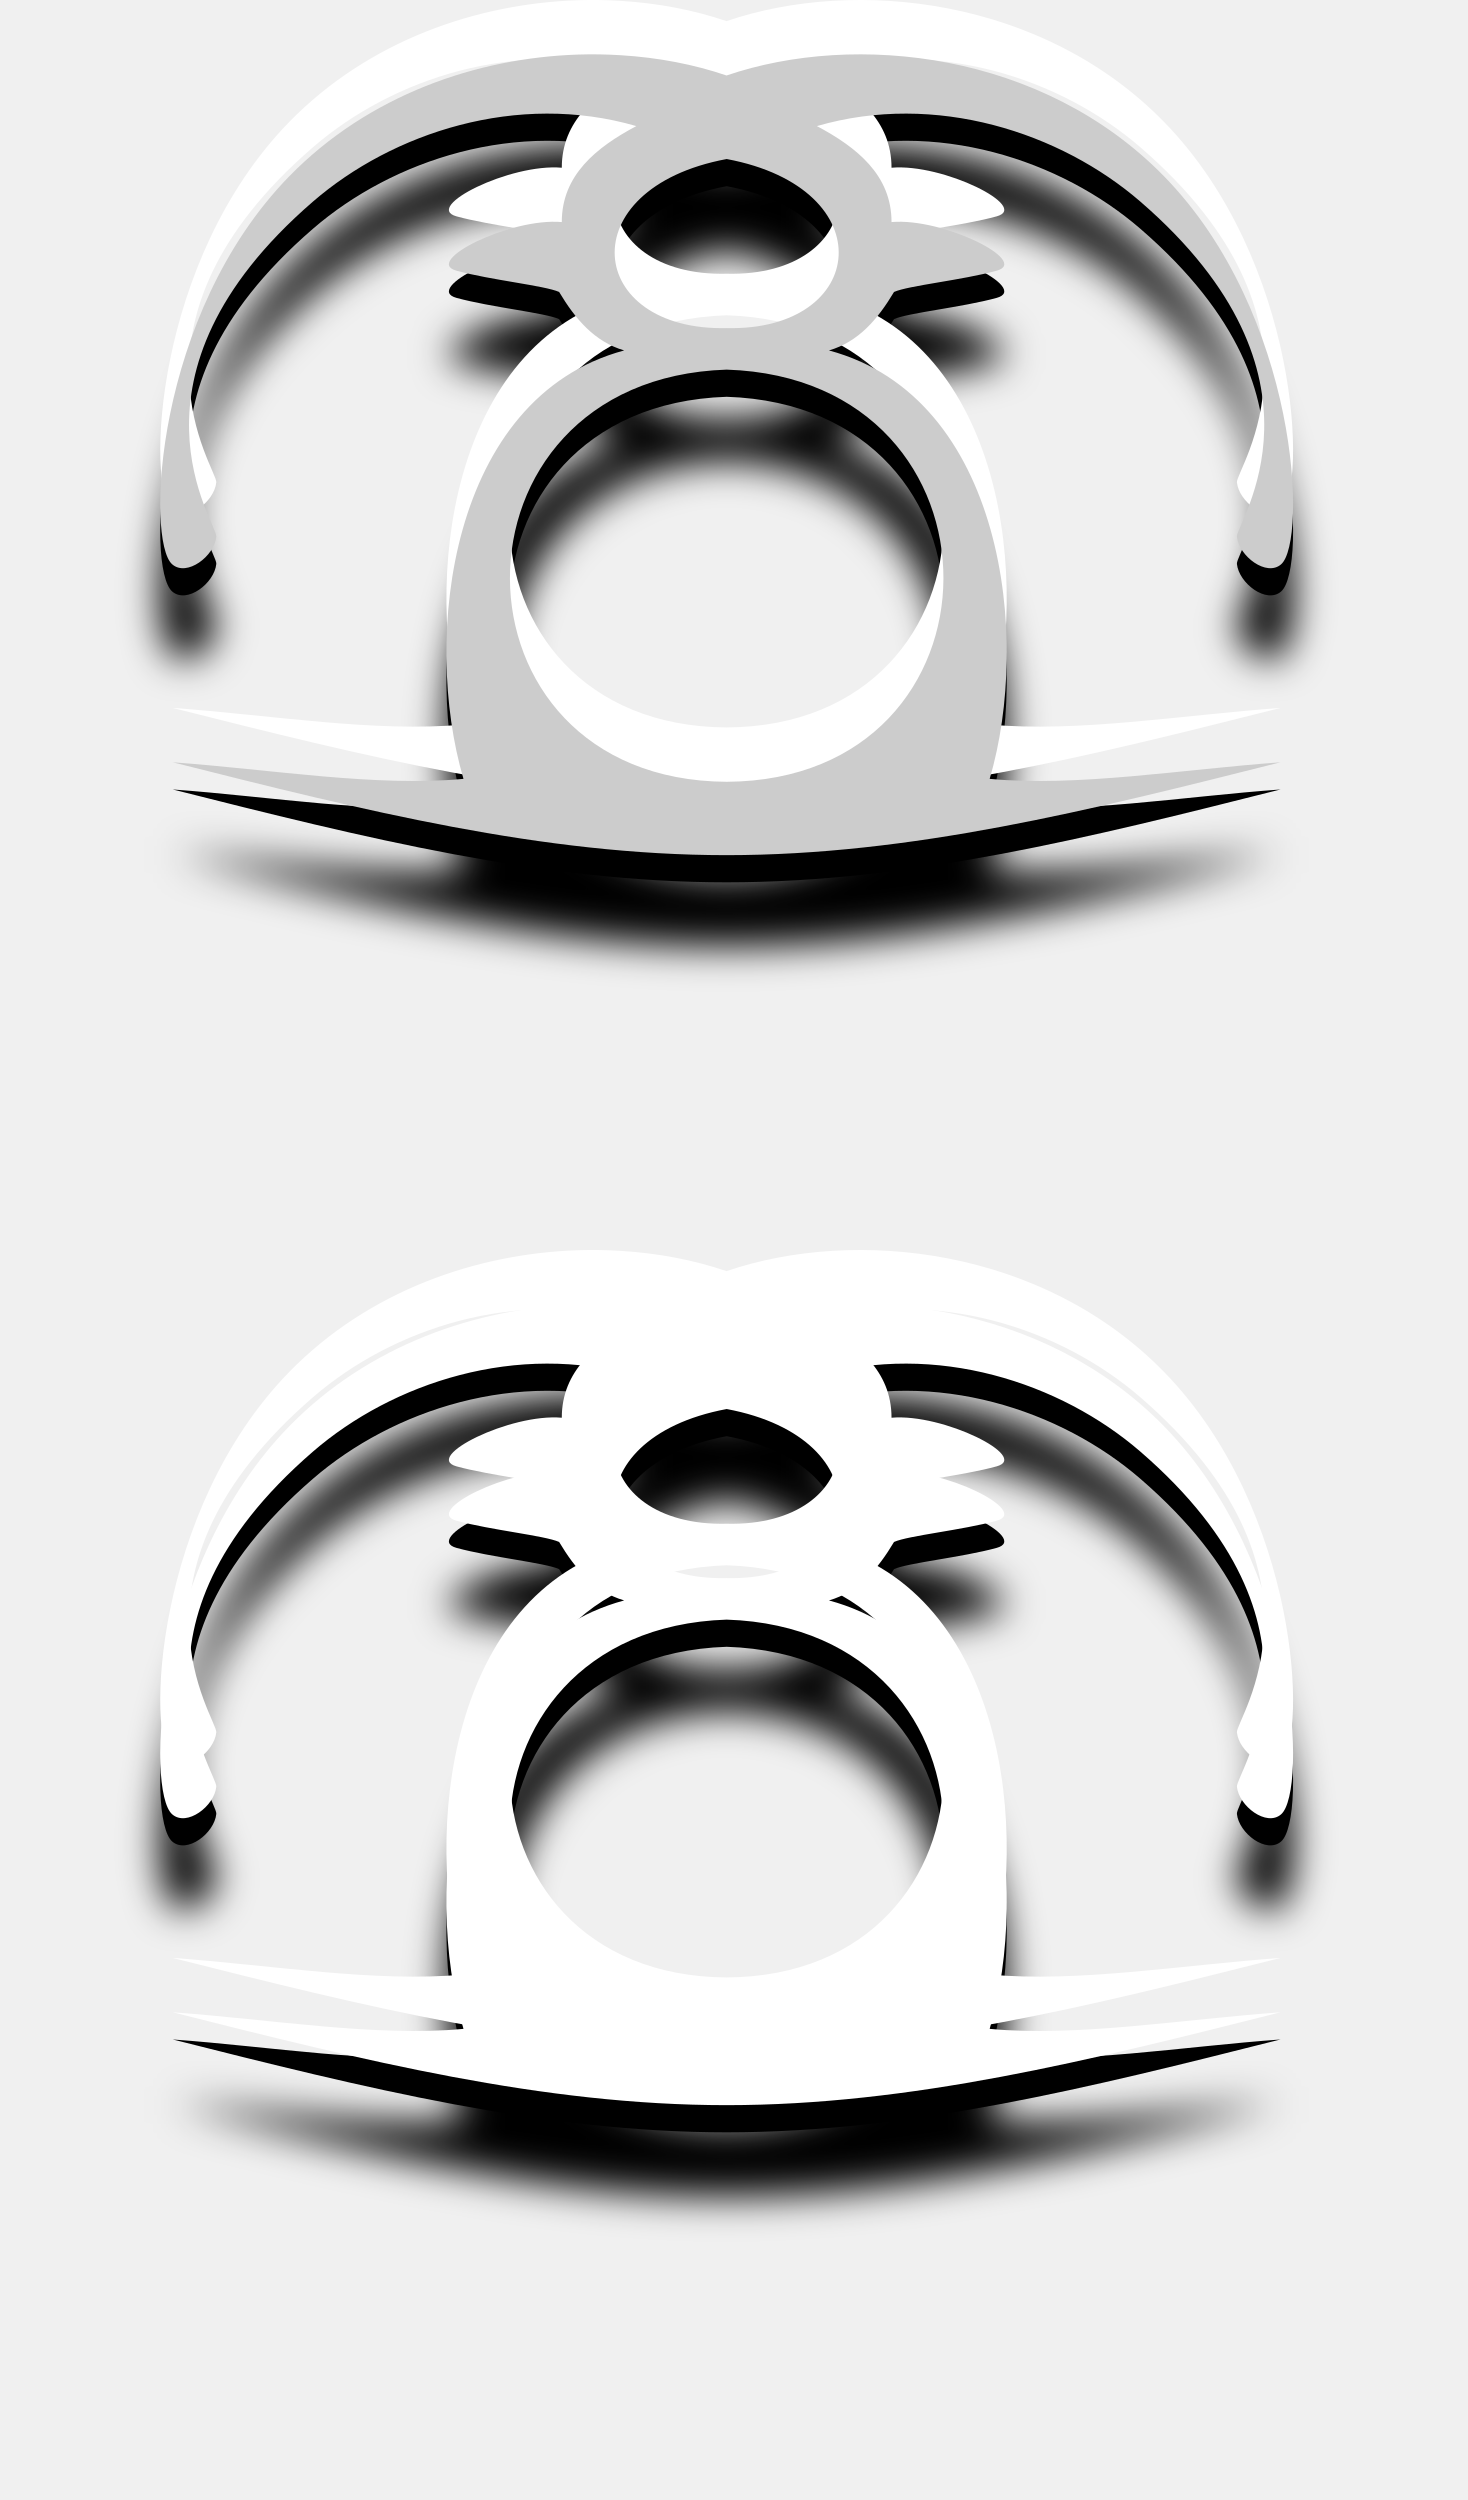
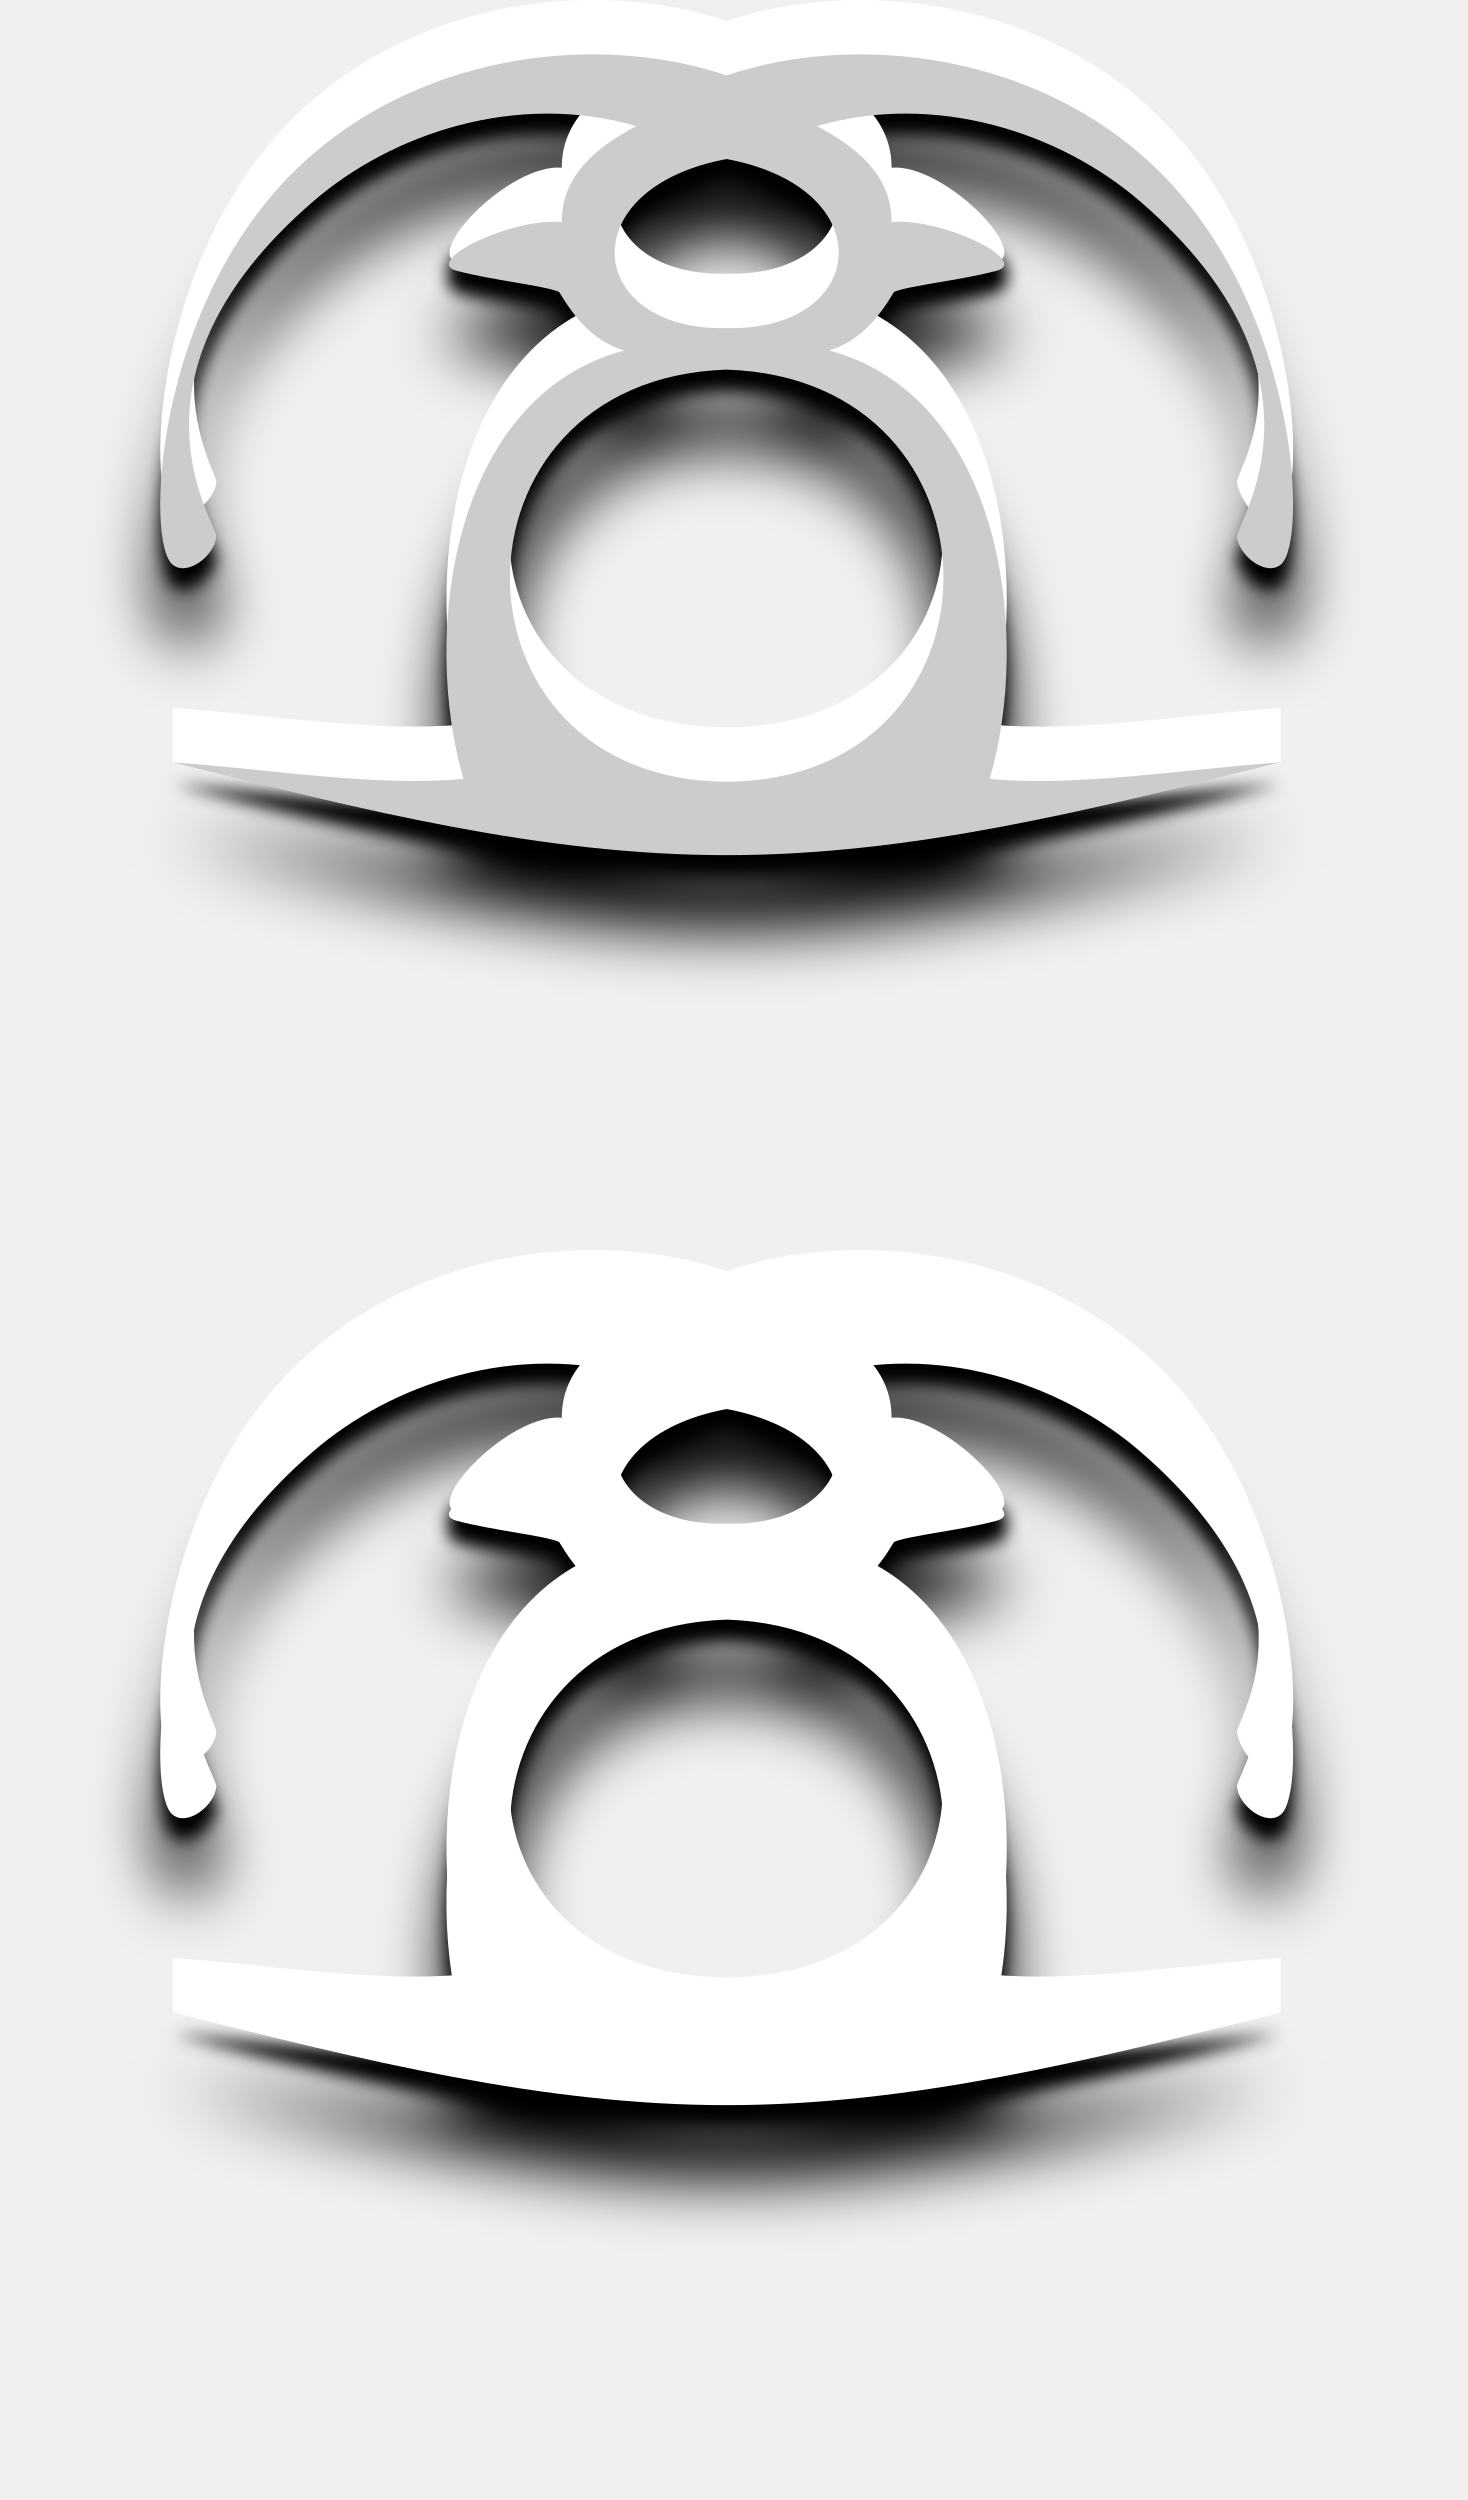
<svg xmlns="http://www.w3.org/2000/svg" width="27" height="46" version="1.1">
  <defs>
-     <filter id="filter1186" x="-.041" y="-.058" width="1.082" height="1.116" color-interpolation-filters="sRGB">
-       <feGaussianBlur stdDeviation="0.356" />
+     <filter id="filter1186" x="-.067" y="-.095" width="1.135" height="1.191" color-interpolation-filters="sRGB">
+       <feGaussianBlur stdDeviation="0.586" />
    </filter>
-     <filter id="filter1190" x="-.041" y="-.058" width="1.082" height="1.116" color-interpolation-filters="sRGB">
-       <feGaussianBlur stdDeviation="0.356" />
+     <filter id="filter1190" x="-.067" y="-.095" width="1.135" height="1.191" color-interpolation-filters="sRGB">
+       <feGaussianBlur stdDeviation="0.586" />
+     </filter>
+     <filter id="filter990" x="-.017" y="-.024" width="1.034" height="1.048" color-interpolation-filters="sRGB">
+       <feGaussianBlur stdDeviation="0.146" />
+     </filter>
+     <filter id="filter994" x="-.017" y="-.024" width="1.034" height="1.048" color-interpolation-filters="sRGB">
+       <feGaussianBlur stdDeviation="0.146" />
    </filter>
  </defs>
-   <path d="m10.635 2.675c-1.864 0.062-3.85 0.743-5.311 2.238-2.487 2.546-2.641 6.717-2.156 7.141 0.27 0.236 0.778-0.151 0.812-0.508 0.023-0.241-1.952-2.94 1.779-6.166 1.466-1.268 3.76-2.025 5.949-1.389-0.739 0.393-1.372 0.904-1.371 1.766-0.951-0.083-2.56 0.724-1.938 0.895 0.637 0.174 1.623 0.273 1.889 0.391 0.297 0.497 0.651 0.917 1.197 1.076-3.211 0.864-3.725 5.278-2.957 7.883-1.607 0.152-3.546-0.175-5.35-0.305 3.534 0.892 6.803 1.708 10.191 1.709 3.389-8.47e-4 6.659-0.817 10.193-1.709-1.804 0.13-3.744 0.457-5.352 0.305 0.768-2.605 0.254-7.019-2.957-7.883 0.547-0.159 0.9-0.579 1.197-1.076 0.265-0.118 1.252-0.216 1.889-0.391 0.623-0.171-0.984-0.978-1.935-0.895 0.001-0.862-0.634-1.373-1.373-1.766 2.189-0.636 4.485 0.121 5.951 1.389 3.731 3.226 1.754 5.926 1.777 6.166 0.035 0.356 0.545 0.744 0.814 0.508 0.485-0.424 0.331-4.594-2.156-7.141-2.226-2.279-5.67-2.665-8.049-1.853-0.595-0.203-1.255-0.331-1.947-0.373-0.26-0.016-0.523-0.021-0.789-0.012zm2.736 1.922c2.903 0.545 2.589 3.172 0 3.111-2.589 0.061-2.903-2.566 0-3.111zm0 3.875c5.342 0.173 5.293 7.554 0 7.584-5.293-0.029-5.342-7.411 0-7.584z" fill-rule="evenodd" filter="url(#filter1186)" style="mix-blend-mode:normal" />
-   <path d="m10.635 1.504c-1.864 0.062-3.85 0.743-5.311 2.238-2.487 2.546-2.641 6.717-2.156 7.141 0.27 0.236 0.778-0.151 0.812-0.508 0.023-0.241-1.952-2.94 1.779-6.166 1.466-1.268 3.76-2.025 5.949-1.389-0.739 0.393-1.372 0.904-1.371 1.766-0.951-0.083-2.56 0.724-1.938 0.895 0.637 0.174 1.623 0.273 1.889 0.391 0.297 0.497 0.651 0.917 1.197 1.076-3.211 0.864-3.725 5.278-2.957 7.883-1.607 0.152-3.546-0.175-5.35-0.305 3.534 0.892 6.803 1.708 10.191 1.709 3.389-8.47e-4 6.659-0.817 10.193-1.709-1.804 0.13-3.744 0.457-5.352 0.305 0.768-2.605 0.254-7.019-2.957-7.883 0.547-0.159 0.9-0.579 1.197-1.076 0.265-0.118 1.252-0.216 1.889-0.391 0.623-0.171-0.984-0.978-1.935-0.895 0.001-0.862-0.634-1.373-1.373-1.766 2.189-0.636 4.485 0.121 5.951 1.389 3.731 3.226 1.754 5.926 1.777 6.166 0.035 0.356 0.545 0.744 0.814 0.508 0.485-0.424 0.331-4.594-2.156-7.141-2.226-2.279-5.67-2.665-8.049-1.853-0.595-0.203-1.255-0.331-1.947-0.373-0.26-0.016-0.523-0.021-0.789-0.012zm2.736 1.922c2.903 0.545 2.589 3.172 0 3.111-2.589 0.061-2.903-2.566 0-3.111zm0 3.875c5.342 0.173 5.293 7.554 0 7.584-5.293-0.029-5.342-7.411 0-7.584z" fill-rule="evenodd" />
-   <path d="m10.635 0.004c-1.864 0.062-3.85 0.743-5.311 2.238-2.487 2.546-2.641 6.717-2.156 7.141 0.27 0.236 0.778-0.151 0.812-0.508 0.023-0.241-1.952-2.94 1.779-6.166 1.466-1.268 3.76-2.025 5.949-1.389-0.739 0.393-1.372 0.904-1.371 1.766-0.951-0.083-2.56 0.724-1.938 0.895 0.637 0.174 1.623 0.273 1.889 0.391 0.297 0.497 0.651 0.917 1.197 1.076-3.211 0.864-3.725 5.278-2.957 7.883-1.607 0.152-3.546-0.175-5.35-0.305 3.534 0.892 6.803 1.708 10.191 1.709 3.389-8.47e-4 6.659-0.817 10.193-1.709-1.804 0.13-3.744 0.457-5.352 0.305 0.768-2.605 0.254-7.019-2.957-7.883 0.547-0.159 0.9-0.579 1.197-1.076 0.265-0.118 1.252-0.216 1.889-0.391 0.623-0.171-0.984-0.978-1.935-0.895 0.001-0.862-0.634-1.373-1.373-1.766 2.189-0.636 4.485 0.121 5.951 1.389 3.731 3.226 1.754 5.926 1.777 6.166 0.035 0.356 0.545 0.744 0.814 0.508 0.485-0.424 0.331-4.594-2.156-7.141-2.226-2.279-5.67-2.665-8.049-1.853-0.595-0.203-1.255-0.331-1.947-0.373-0.26-0.016-0.523-0.021-0.789-0.012zm2.736 1.922c2.903 0.545 2.589 3.172 0 3.111-2.589 0.061-2.903-2.566 0-3.111zm0 3.875c5.342 0.173 5.293 7.554 0 7.584-5.293-0.029-5.342-7.411 0-7.584z" fill="#fff" />
+   <g fill-rule="evenodd">
+     <path d="m10.635 24.405c-1.864 0.062-3.85 0.743-5.311 2.238-2.487 2.546-2.641 6.717-2.156 7.141 0.27 0.236 0.778-0.151 0.812-0.508 0.023-0.241-1.952-2.94 1.779-6.166 1.466-1.268 3.76-2.025 5.949-1.389-0.739 0.393-1.372 0.904-1.371 1.766-0.608-0.053-1.551-0.113-1.942 0.163-0.221 0.156-0.22 0.67 0.004 0.732 0.637 0.174 1.623 0.273 1.889 0.391 0.297 0.497 0.651 0.917 1.197 1.076-3.211 0.864-3.725 5.278-2.957 7.883-1.607 0.152-3.546-0.175-5.35-0.305 3.534 0.892 6.803 1.708 10.191 1.709 3.389-8.47e-4 6.659-0.817 10.193-1.709-1.804 0.13-3.744 0.457-5.352 0.305 0.768-2.605 0.254-7.019-2.957-7.883 0.547-0.159 0.9-0.579 1.197-1.076 0.265-0.118 1.252-0.216 1.889-0.391 0.239-0.065 0.288-0.512 0.033-0.679-0.409-0.268-1.382-0.267-1.968-0.216 0.001-0.862-0.634-1.373-1.373-1.766 2.189-0.636 4.485 0.121 5.951 1.389 3.731 3.226 1.754 5.926 1.777 6.166 0.035 0.356 0.545 0.744 0.814 0.508 0.485-0.424 0.331-4.594-2.156-7.141-2.226-2.279-5.67-2.665-8.049-1.853-0.595-0.203-1.255-0.331-1.947-0.373-0.26-0.016-0.523-0.021-0.789-0.012zm2.736 1.922c2.903 0.545 2.589 3.172 0 3.111-2.589 0.061-2.903-2.566 0-3.111zm0 3.875c5.342 0.173 5.293 7.554 0 7.584-5.293-0.029-5.342-7.411 0-7.584z" filter="url(#filter994)" />
+     <path d="m10.635 2.358c-1.864 0.062-3.85 0.743-5.311 2.238-2.487 2.546-2.641 6.717-2.156 7.141 0.27 0.236 0.778-0.151 0.812-0.508 0.023-0.241-1.952-2.94 1.779-6.166 1.466-1.268 3.76-2.025 5.949-1.389-0.739 0.393-1.372 0.904-1.371 1.766-0.951-0.083-2.56 0.724-1.938 0.895 0.637 0.174 1.623 0.273 1.889 0.391 0.297 0.497 0.651 0.917 1.197 1.076-3.211 0.864-3.725 5.278-2.957 7.883-1.607 0.152-3.546-0.175-5.35-0.305 3.534 0.892 6.803 1.708 10.191 1.709 3.389-8.47e-4 6.659-0.817 10.193-1.709-1.804 0.13-3.744 0.457-5.352 0.305 0.768-2.605 0.254-7.019-2.957-7.883 0.547-0.159 0.9-0.579 1.197-1.076 0.265-0.118 1.252-0.216 1.889-0.391 0.623-0.171-0.984-0.978-1.935-0.895 0.001-0.862-0.634-1.373-1.373-1.766 2.189-0.636 4.485 0.121 5.951 1.389 3.731 3.226 1.754 5.926 1.777 6.166 0.035 0.356 0.545 0.744 0.814 0.508 0.485-0.424 0.331-4.594-2.156-7.141-2.226-2.279-5.67-2.665-8.049-1.853-0.595-0.203-1.255-0.331-1.947-0.373-0.26-0.016-0.523-0.021-0.789-0.012zm2.736 1.922c2.903 0.545 2.589 3.172 0 3.111-2.589 0.061-2.903-2.566 0-3.111zm0 3.875c5.342 0.173 5.293 7.554 0 7.584-5.293-0.029-5.342-7.411 0-7.584z" filter="url(#filter1186)" style="mix-blend-mode:normal" />
+     <path d="m10.635 1.406c-1.864 0.062-3.85 0.743-5.311 2.238-2.487 2.546-2.641 6.717-2.156 7.141 0.27 0.236 0.778-0.151 0.812-0.508 0.023-0.241-1.952-2.94 1.779-6.166 1.466-1.268 3.76-2.025 5.949-1.389-0.739 0.393-1.372 0.904-1.371 1.766-0.608-0.053-1.551-0.113-1.942 0.163-0.221 0.156-0.22 0.67 0.004 0.732 0.637 0.174 1.623 0.273 1.889 0.391 0.297 0.497 0.651 0.917 1.197 1.076-3.211 0.864-3.725 5.278-2.957 7.883-1.607 0.152-3.546-0.175-5.35-0.305 3.534 0.892 6.803 1.708 10.191 1.709 3.389-8.47e-4 6.659-0.817 10.193-1.709-1.804 0.13-3.744 0.457-5.352 0.305 0.768-2.605 0.254-7.019-2.957-7.883 0.547-0.159 0.9-0.579 1.197-1.076 0.265-0.118 1.252-0.216 1.889-0.391 0.239-0.065 0.288-0.512 0.033-0.679-0.409-0.268-1.382-0.267-1.968-0.216 0.001-0.862-0.634-1.373-1.373-1.766 2.189-0.636 4.485 0.121 5.951 1.389 3.731 3.226 1.754 5.926 1.777 6.166 0.035 0.356 0.545 0.744 0.814 0.508 0.485-0.424 0.331-4.594-2.156-7.141-2.226-2.279-5.67-2.665-8.049-1.853-0.595-0.203-1.255-0.331-1.947-0.373-0.26-0.016-0.523-0.021-0.789-0.012zm2.736 1.922c2.903 0.545 2.589 3.172 0 3.111-2.589 0.061-2.903-2.566 0-3.111zm0 3.875c5.342 0.173 5.293 7.554 0 7.584-5.293-0.029-5.342-7.411 0-7.584z" filter="url(#filter990)" />
+   </g>
+   <path d="m10.635 0.004c-1.864 0.062-3.85 0.743-5.311 2.238-2.487 2.546-2.641 6.717-2.156 7.141 0.27 0.236 0.778-0.151 0.812-0.508 0.023-0.241-1.77-2.77 1.961-5.996 1.466-1.268 3.578-2.195 5.767-1.559-0.739 0.393-1.372 0.904-1.371 1.766-0.951-0.083-2.548 1.573-1.925 1.744 0.637 0.174 1.611-0.577 1.877-0.459 0.297 0.497 0.651 0.917 1.197 1.076-3.211 0.864-3.725 5.278-2.957 7.883-1.607 0.152-3.546-0.175-5.35-0.305v1c2.378 0.37 7.453 1.193 10.161 1.194 2.917-7.3e-4 7.231-0.357 10.223-1.194v-1c-1.804 0.13-3.744 0.457-5.352 0.305 0.768-2.605 0.254-7.019-2.957-7.883 0.547-0.159 0.9-0.579 1.197-1.076 0.265-0.118 1.252 0.621 1.889 0.447 0.623-0.171-0.984-1.815-1.935-1.732 0.001-0.862-0.634-1.373-1.373-1.766 2.189-0.636 4.279 0.436 5.745 1.704 3.731 3.226 1.96 5.61 1.984 5.85 0.035 0.356 0.61 1.071 0.814 0.508 0.485-0.424 0.331-4.594-2.156-7.141-2.226-2.279-5.67-2.665-8.049-1.853-0.595-0.203-1.255-0.331-1.947-0.373-0.26-0.016-0.523-0.021-0.789-0.012zm2.736 1.922c2.903 0.545 2.589 3.172 0 3.111-2.589 0.061-2.903-2.566 0-3.111zm-0.024 4.373c5.342 0.173 5.317 7.057 0.024 7.086-5.293-0.029-5.366-6.913-0.024-7.086z" fill="#fff" />
  <g fill-rule="evenodd">
    <path d="m10.635 1.004c-1.864 0.062-3.85 0.743-5.311 2.238-2.487 2.546-2.641 6.717-2.156 7.141 0.27 0.236 0.778-0.151 0.812-0.508 0.023-0.241-1.952-2.94 1.779-6.166 1.466-1.268 3.76-2.025 5.949-1.389-0.739 0.393-1.372 0.904-1.371 1.766-0.951-0.083-2.56 0.724-1.938 0.895 0.637 0.174 1.623 0.273 1.889 0.391 0.297 0.497 0.651 0.917 1.197 1.076-3.211 0.864-3.725 5.278-2.957 7.883-1.607 0.152-3.546-0.175-5.35-0.305 3.534 0.892 6.803 1.708 10.191 1.709 3.389-8.47e-4 6.659-0.817 10.193-1.709-1.804 0.13-3.744 0.457-5.352 0.305 0.768-2.605 0.254-7.019-2.957-7.883 0.547-0.159 0.9-0.579 1.197-1.076 0.265-0.118 1.252-0.216 1.889-0.391 0.623-0.171-0.984-0.978-1.935-0.895 0.001-0.862-0.634-1.373-1.373-1.766 2.189-0.636 4.485 0.121 5.951 1.389 3.731 3.226 1.754 5.926 1.777 6.166 0.035 0.356 0.545 0.744 0.814 0.508 0.485-0.424 0.331-4.594-2.156-7.141-2.226-2.279-5.67-2.665-8.049-1.853-0.595-0.203-1.255-0.331-1.947-0.373-0.26-0.016-0.523-0.021-0.789-0.012zm2.736 1.922c2.903 0.545 2.589 3.172 0 3.111-2.589 0.061-2.903-2.566 0-3.111zm0 3.875c5.342 0.173 5.293 7.554 0 7.584-5.293-0.029-5.342-7.411 0-7.584z" fill="#ccc" />
-     <path d="m10.635 25.675c-1.864 0.062-3.85 0.743-5.311 2.238-2.487 2.546-2.641 6.717-2.156 7.141 0.27 0.236 0.778-0.151 0.812-0.508 0.023-0.241-1.952-2.94 1.779-6.166 1.466-1.268 3.76-2.025 5.949-1.389-0.739 0.393-1.372 0.904-1.371 1.766-0.951-0.083-2.56 0.724-1.938 0.895 0.637 0.174 1.623 0.273 1.889 0.391 0.297 0.497 0.651 0.917 1.197 1.076-3.211 0.864-3.725 5.278-2.957 7.883-1.607 0.152-3.546-0.175-5.35-0.305 3.534 0.892 6.803 1.708 10.191 1.709 3.389-8.47e-4 6.659-0.817 10.193-1.709-1.804 0.13-3.744 0.457-5.352 0.305 0.768-2.605 0.254-7.019-2.957-7.883 0.547-0.159 0.9-0.579 1.197-1.076 0.265-0.118 1.252-0.216 1.889-0.391 0.623-0.171-0.984-0.978-1.935-0.895 0.001-0.862-0.634-1.373-1.373-1.766 2.189-0.636 4.485 0.121 5.951 1.389 3.731 3.226 1.754 5.926 1.777 6.166 0.035 0.356 0.545 0.744 0.814 0.508 0.485-0.424 0.331-4.594-2.156-7.141-2.226-2.279-5.67-2.665-8.049-1.853-0.595-0.203-1.255-0.331-1.947-0.373-0.26-0.016-0.523-0.021-0.789-0.012zm2.736 1.922c2.903 0.545 2.589 3.172 0 3.111-2.589 0.061-2.903-2.566 0-3.111zm0 3.875c5.342 0.173 5.293 7.554 0 7.584-5.293-0.029-5.342-7.411 0-7.584z" filter="url(#filter1190)" style="mix-blend-mode:normal" />
-     <path d="m10.635 24.504c-1.864 0.062-3.85 0.743-5.311 2.238-2.487 2.546-2.641 6.717-2.156 7.141 0.27 0.236 0.778-0.151 0.812-0.508 0.023-0.241-1.952-2.94 1.779-6.166 1.466-1.268 3.76-2.025 5.949-1.389-0.739 0.393-1.372 0.904-1.371 1.766-0.951-0.083-2.56 0.724-1.938 0.895 0.637 0.174 1.623 0.273 1.889 0.391 0.297 0.497 0.651 0.917 1.197 1.076-3.211 0.864-3.725 5.278-2.957 7.883-1.607 0.152-3.546-0.175-5.35-0.305 3.534 0.892 6.803 1.708 10.191 1.709 3.389-8.47e-4 6.659-0.817 10.193-1.709-1.804 0.13-3.744 0.457-5.352 0.305 0.768-2.605 0.254-7.019-2.957-7.883 0.547-0.159 0.9-0.579 1.197-1.076 0.265-0.118 1.252-0.216 1.889-0.391 0.623-0.171-0.984-0.978-1.935-0.895 0.001-0.862-0.634-1.373-1.373-1.766 2.189-0.636 4.485 0.121 5.951 1.389 3.731 3.226 1.754 5.926 1.777 6.166 0.035 0.356 0.545 0.744 0.814 0.508 0.485-0.424 0.331-4.594-2.156-7.141-2.226-2.279-5.67-2.665-8.049-1.853-0.595-0.203-1.255-0.331-1.947-0.373-0.26-0.016-0.523-0.021-0.789-0.012zm2.736 1.922c2.903 0.545 2.589 3.172 0 3.111-2.589 0.061-2.903-2.566 0-3.111zm0 3.875c5.342 0.173 5.293 7.554 0 7.584-5.293-0.029-5.342-7.411 0-7.584z" />
+     <path d="m10.635 25.358c-1.864 0.062-3.85 0.743-5.311 2.238-2.487 2.546-2.641 6.717-2.156 7.141 0.27 0.236 0.778-0.151 0.812-0.508 0.023-0.241-1.952-2.94 1.779-6.166 1.466-1.268 3.76-2.025 5.949-1.389-0.739 0.393-1.372 0.904-1.371 1.766-0.951-0.083-2.56 0.724-1.938 0.895 0.637 0.174 1.623 0.273 1.889 0.391 0.297 0.497 0.651 0.917 1.197 1.076-3.211 0.864-3.725 5.278-2.957 7.883-1.607 0.152-3.546-0.175-5.35-0.305 3.534 0.892 6.803 1.708 10.191 1.709 3.389-8.47e-4 6.659-0.817 10.193-1.709-1.804 0.13-3.744 0.457-5.352 0.305 0.768-2.605 0.254-7.019-2.957-7.883 0.547-0.159 0.9-0.579 1.197-1.076 0.265-0.118 1.252-0.216 1.889-0.391 0.623-0.171-0.984-0.978-1.935-0.895 0.001-0.862-0.634-1.373-1.373-1.766 2.189-0.636 4.485 0.121 5.951 1.389 3.731 3.226 1.754 5.926 1.777 6.166 0.035 0.356 0.545 0.744 0.814 0.508 0.485-0.424 0.331-4.594-2.156-7.141-2.226-2.279-5.67-2.665-8.049-1.853-0.595-0.203-1.255-0.331-1.947-0.373-0.26-0.016-0.523-0.021-0.789-0.012zm2.736 1.922c2.903 0.545 2.589 3.172 0 3.111-2.589 0.061-2.903-2.566 0-3.111zm0 3.875c5.342 0.173 5.293 7.554 0 7.584-5.293-0.029-5.342-7.411 0-7.584z" filter="url(#filter1190)" style="mix-blend-mode:normal" />
  </g>
-   <path d="m10.635 23.004c-1.864 0.062-3.85 0.743-5.311 2.238-2.487 2.546-2.641 6.717-2.156 7.141 0.27 0.236 0.778-0.151 0.812-0.508 0.023-0.241-1.952-2.94 1.779-6.166 1.466-1.268 3.76-2.025 5.949-1.389-0.739 0.393-1.372 0.904-1.371 1.766-0.951-0.083-2.56 0.724-1.938 0.895 0.637 0.174 1.623 0.273 1.889 0.391 0.297 0.497 0.651 0.917 1.197 1.076-3.211 0.864-3.725 5.278-2.957 7.883-1.607 0.152-3.546-0.175-5.35-0.305 3.534 0.892 6.803 1.708 10.191 1.709 3.389-8.47e-4 6.659-0.817 10.193-1.709-1.804 0.13-3.744 0.457-5.352 0.305 0.768-2.605 0.254-7.019-2.957-7.883 0.547-0.159 0.9-0.579 1.197-1.076 0.265-0.118 1.252-0.216 1.889-0.391 0.623-0.171-0.984-0.978-1.935-0.895 0.001-0.862-0.634-1.373-1.373-1.766 2.189-0.636 4.485 0.121 5.951 1.389 3.731 3.226 1.754 5.926 1.777 6.166 0.035 0.356 0.545 0.744 0.814 0.508 0.485-0.424 0.331-4.594-2.156-7.141-2.226-2.279-5.67-2.665-8.049-1.853-0.595-0.203-1.255-0.331-1.947-0.373-0.26-0.016-0.523-0.021-0.789-0.012zm2.736 1.922c2.903 0.545 2.589 3.172 0 3.111-2.589 0.061-2.903-2.566 0-3.111zm0 3.875c5.342 0.173 5.293 7.554 0 7.584-5.293-0.029-5.342-7.411 0-7.584z" fill="#fff" />
  <path d="m10.635 24.004c-1.864 0.062-3.85 0.743-5.311 2.238-2.487 2.546-2.641 6.717-2.156 7.141 0.27 0.236 0.778-0.151 0.812-0.508 0.023-0.241-1.952-2.94 1.779-6.166 1.466-1.268 3.76-2.025 5.949-1.389-0.739 0.393-1.372 0.904-1.371 1.766-0.951-0.083-2.56 0.724-1.938 0.895 0.637 0.174 1.623 0.273 1.889 0.391 0.297 0.497 0.651 0.917 1.197 1.076-3.211 0.864-3.725 5.278-2.957 7.883-1.607 0.152-3.546-0.175-5.35-0.305 3.534 0.892 6.803 1.708 10.191 1.709 3.389-8.47e-4 6.659-0.817 10.193-1.709-1.804 0.13-3.744 0.457-5.352 0.305 0.768-2.605 0.254-7.019-2.957-7.883 0.547-0.159 0.9-0.579 1.197-1.076 0.265-0.118 1.252-0.216 1.889-0.391 0.623-0.171-0.984-0.978-1.935-0.895 0.001-0.862-0.634-1.373-1.373-1.766 2.189-0.636 4.485 0.121 5.951 1.389 3.731 3.226 1.754 5.926 1.777 6.166 0.035 0.356 0.545 0.744 0.814 0.508 0.485-0.424 0.331-4.594-2.156-7.141-2.226-2.279-5.67-2.665-8.049-1.853-0.595-0.203-1.255-0.331-1.947-0.373-0.26-0.016-0.523-0.021-0.789-0.012zm2.736 1.922c2.903 0.545 2.589 3.172 0 3.111-2.589 0.061-2.903-2.566 0-3.111zm0 3.875c5.342 0.173 5.293 7.554 0 7.584-5.293-0.029-5.342-7.411 0-7.584z" fill="#fff" fill-rule="evenodd" />
+   <path d="m10.635 23.004c-1.864 0.062-3.85 0.743-5.311 2.238-2.487 2.546-2.641 6.717-2.156 7.141 0.27 0.236 0.778-0.151 0.812-0.508 0.023-0.241-1.77-2.77 1.961-5.996 1.466-1.268 3.578-2.195 5.767-1.559-0.739 0.393-1.372 0.904-1.371 1.766-0.951-0.083-2.548 1.573-1.925 1.744 0.637 0.174 1.611-0.577 1.877-0.459 0.297 0.497 0.651 0.917 1.197 1.076-3.211 0.864-3.725 5.278-2.957 7.883-1.607 0.152-3.546-0.175-5.35-0.305v1c2.378 0.37 7.453 1.193 10.161 1.194 2.917-7.3e-4 7.231-0.357 10.223-1.194v-1c-1.804 0.13-3.744 0.457-5.352 0.305 0.768-2.605 0.254-7.019-2.957-7.883 0.547-0.159 0.9-0.579 1.197-1.076 0.265-0.118 1.252 0.621 1.889 0.447 0.623-0.171-0.984-1.815-1.935-1.732 0.001-0.862-0.634-1.373-1.373-1.766 2.189-0.636 4.279 0.436 5.745 1.704 3.731 3.226 1.96 5.61 1.984 5.85 0.035 0.356 0.61 1.071 0.814 0.508 0.485-0.424 0.331-4.594-2.156-7.141-2.226-2.279-5.67-2.665-8.049-1.853-0.595-0.203-1.255-0.331-1.947-0.373-0.26-0.016-0.523-0.021-0.789-0.012zm2.736 1.922c2.903 0.545 2.589 3.172 0 3.111-2.589 0.061-2.903-2.566 0-3.111zm-0.024 4.373c5.342 0.173 5.317 7.057 0.024 7.086-5.293-0.029-5.366-6.913-0.024-7.086z" fill="#fff" />
</svg>
